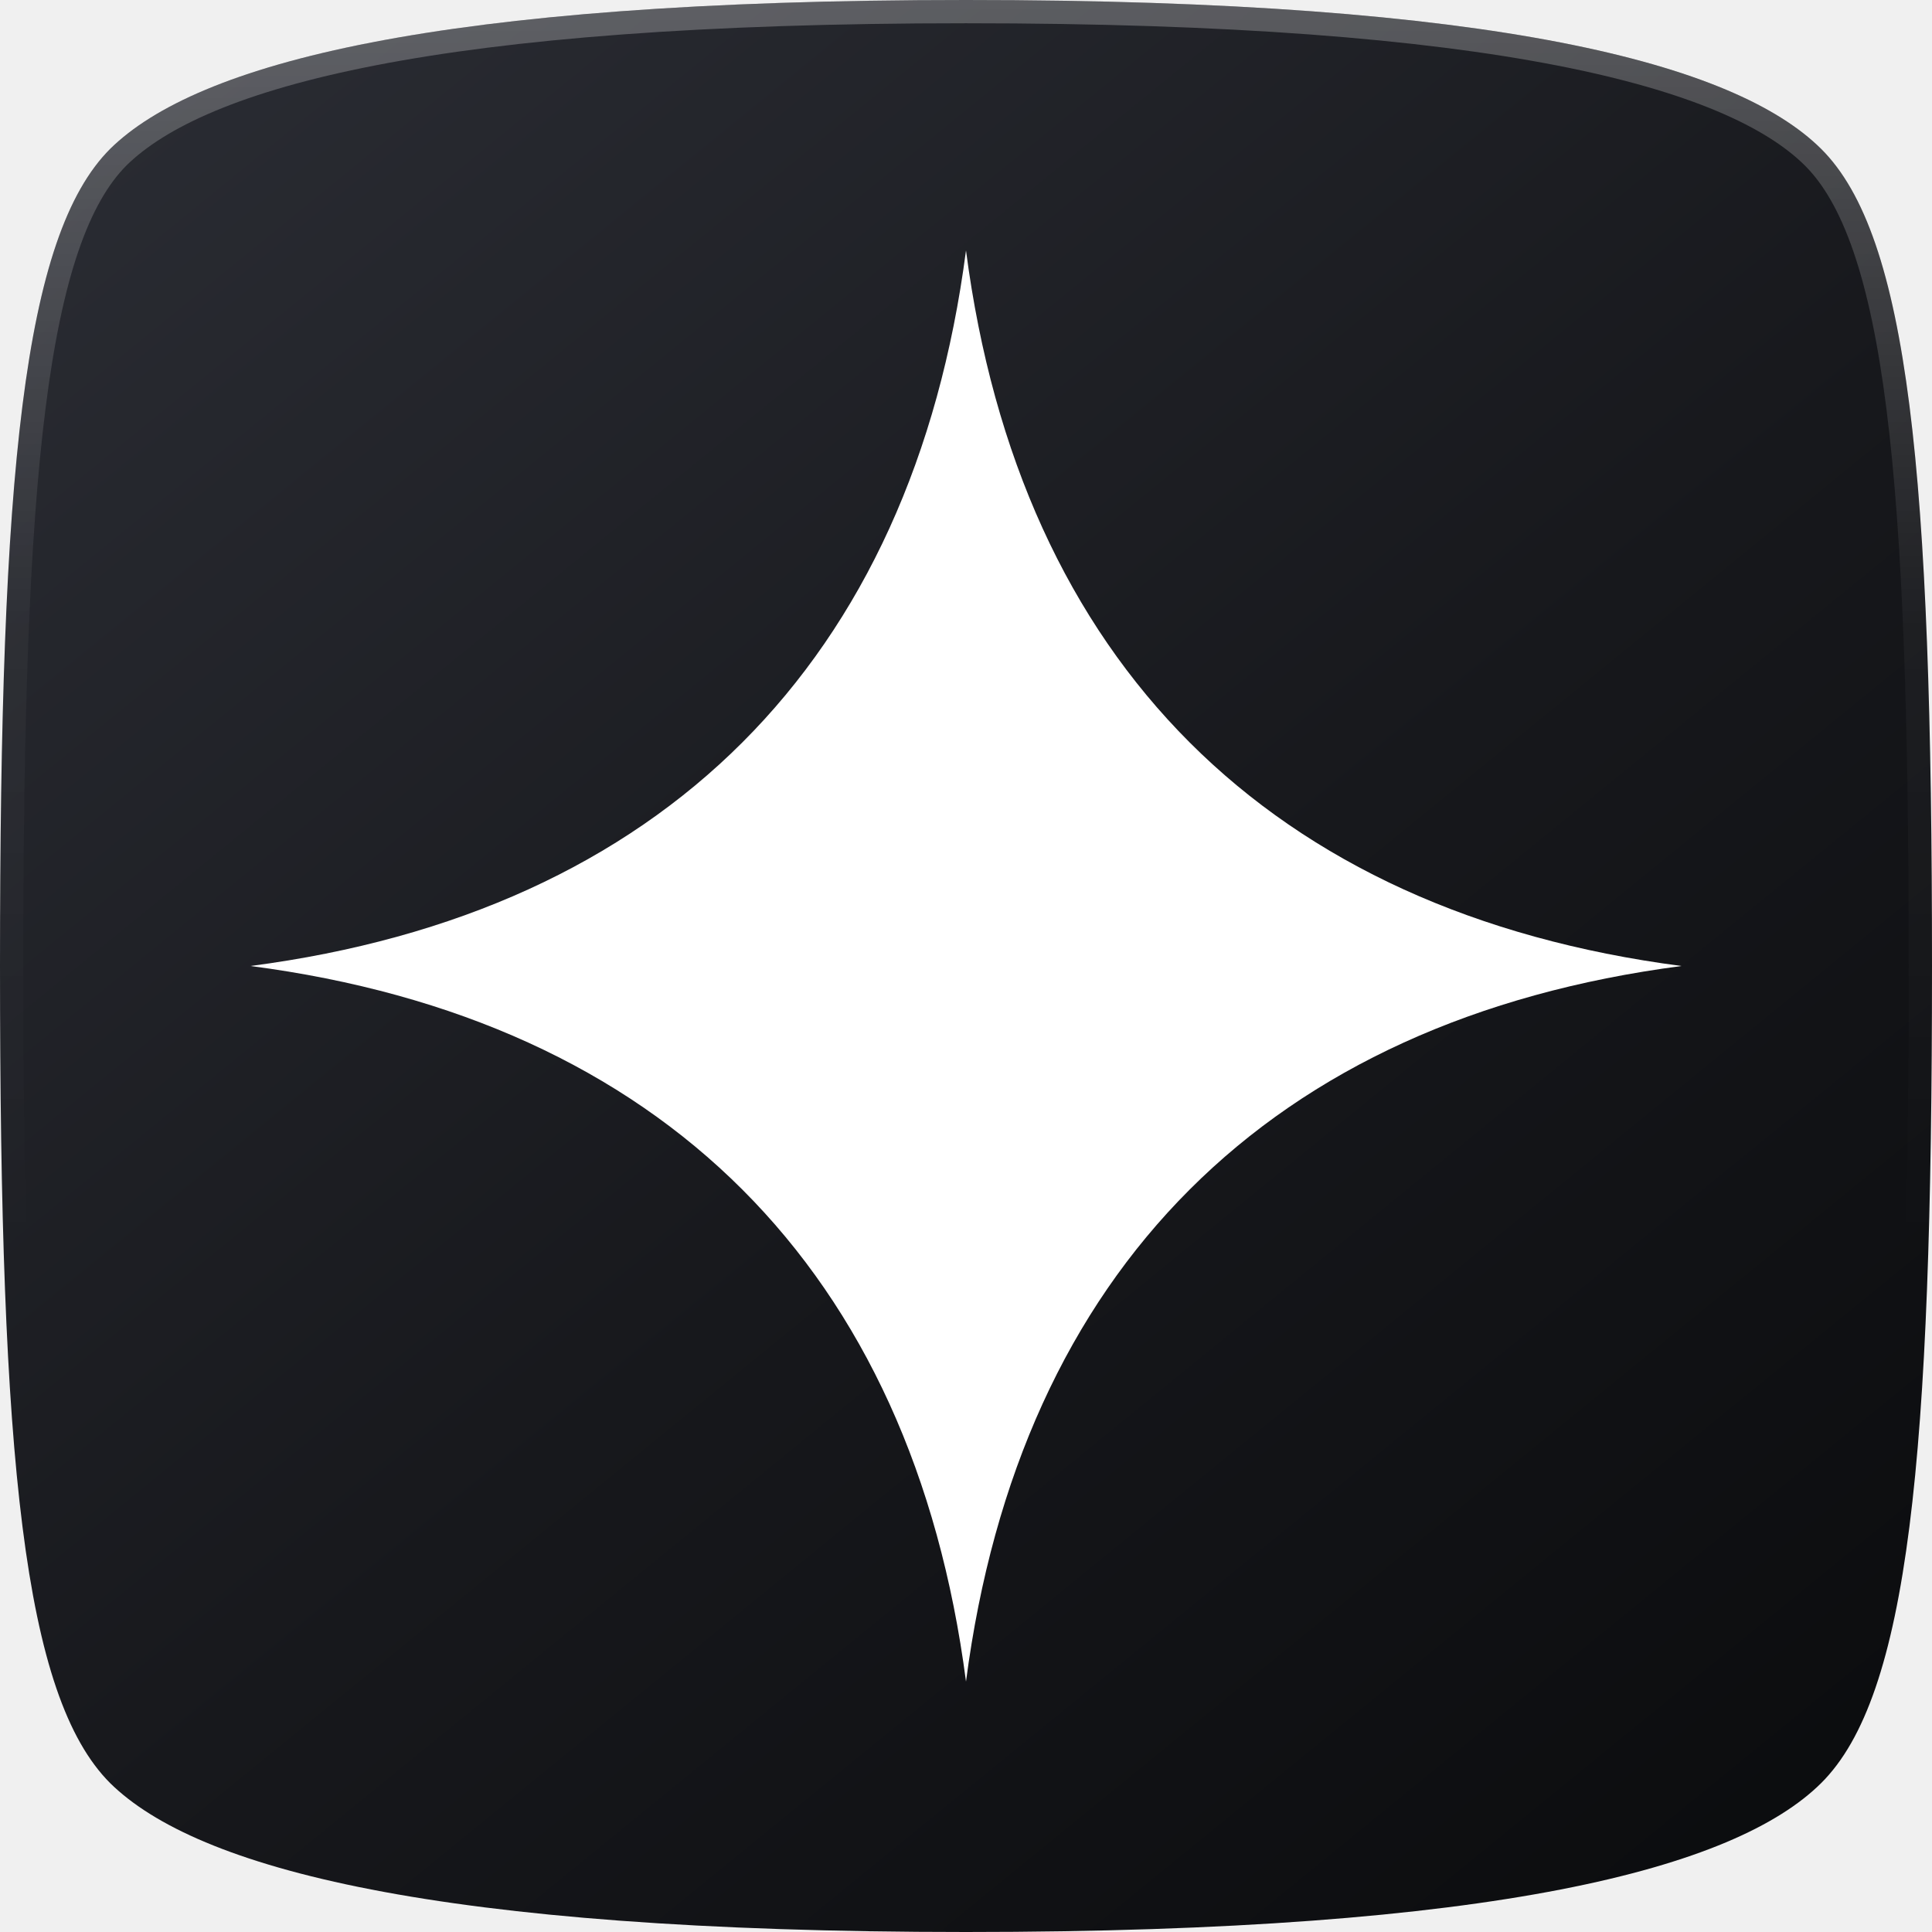
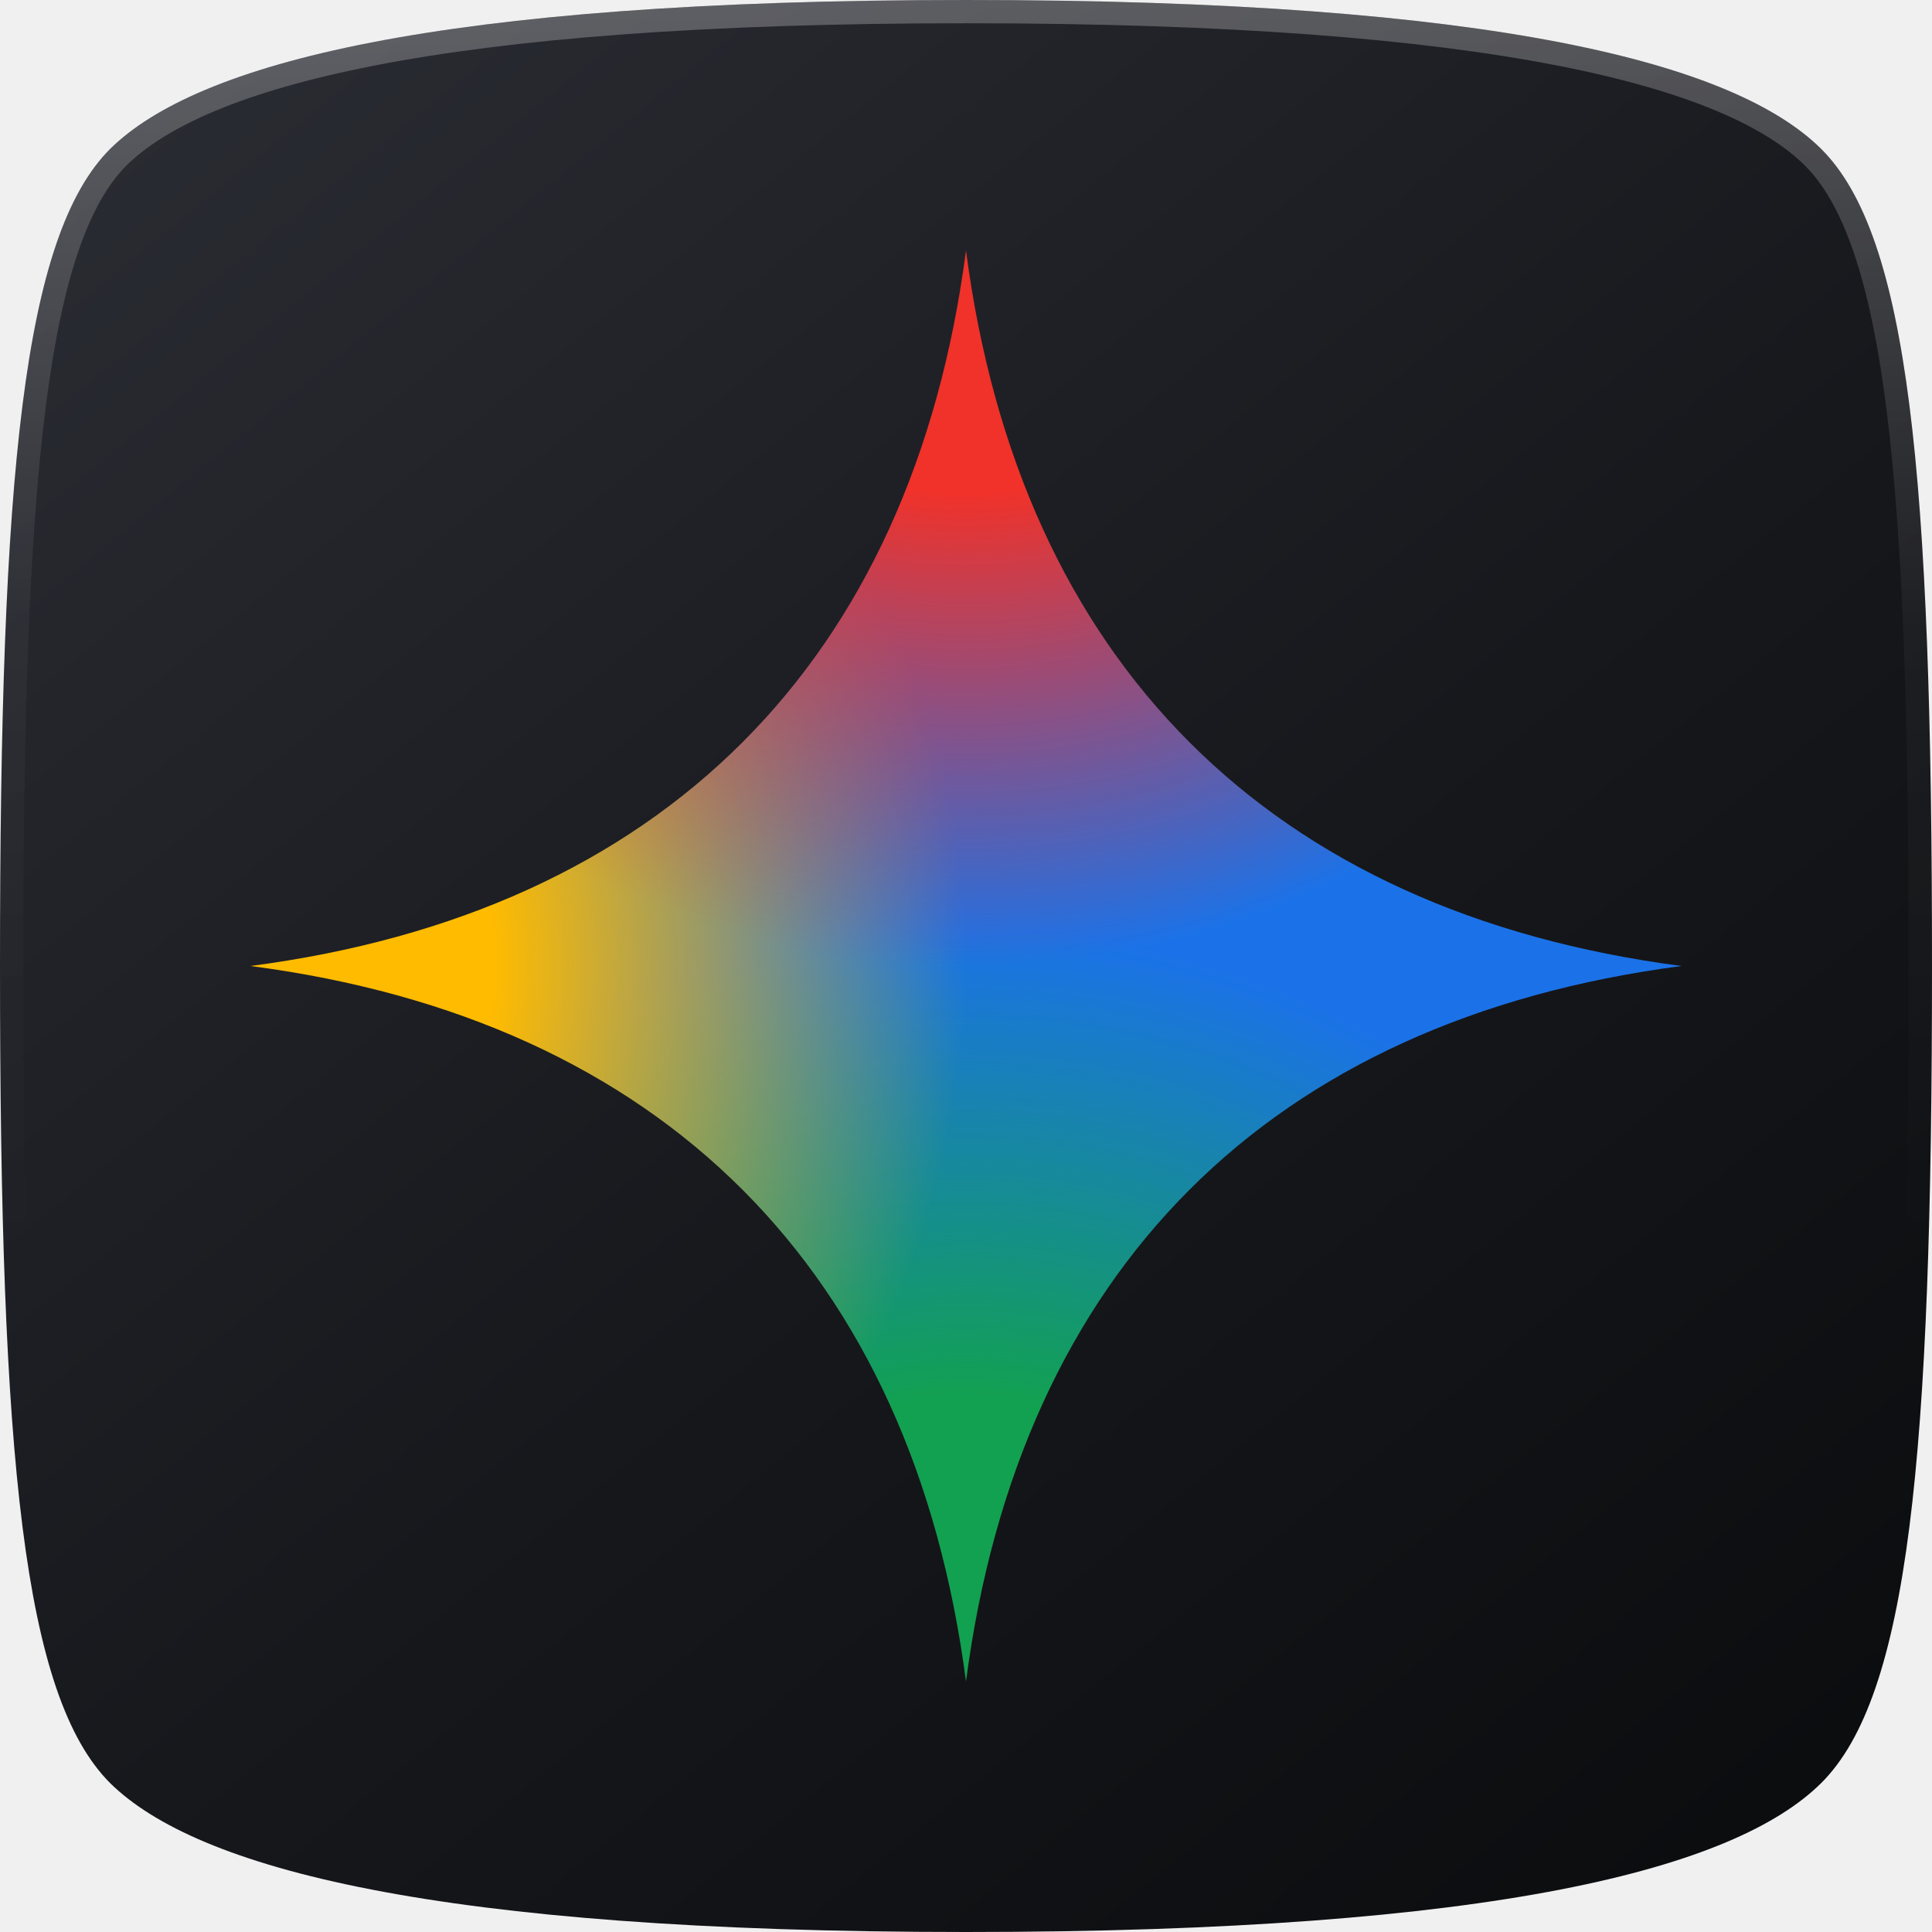
<svg xmlns="http://www.w3.org/2000/svg" viewBox="0 0 108 108" width="512" height="512">
  <defs>
    <clipPath id="sqc" clipPathUnits="objectBoundingBox">
      <path d="M.5,0 C.775,0 .898,.033 .943,.077 C.988,.122 1,.245 1,.5 C1,.755 .988,.878 .943,.923 C.898,.967 .775,1 .5,1 C.225,1 .102,.967 .057,.923 C.012,.878 0,.755 0,.5 C0,.245 .012,.122 .057,.077 C.102,.033 .225,0 .5,0 Z" />
    </clipPath>
    <path id="sqPath" d="M54,0 C83.7,0 97,3.56 101.8,8.32 C106.7,13.18 108,26.46 108,54 C108,81.54 106.7,94.82 101.8,99.68 C97,104.44 83.7,108 54,108 C24.3,108 11,104.44 6.16,99.68 C1.3,94.82 0,81.54 0,54 C0,26.46 1.3,13.18 6.16,8.32 C11,3.56 24.3,0 54,0 Z" />
    <linearGradient id="gTile1" gradientUnits="userSpaceOnUse" x1="10" y1="0" x2="98" y2="108">
      <stop offset="0" stop-color="#2A2C33" />
      <stop offset=".55" stop-color="#17181C" />
      <stop offset="1" stop-color="#0B0C0E" />
    </linearGradient>
    <linearGradient id="gEdge" gradientUnits="userSpaceOnUse" x1="54" y1="0" x2="54" y2="70">
      <stop offset="0" stop-color="#FFFFFF" stop-opacity=".26" />
      <stop offset=".5" stop-color="#FFFFFF" stop-opacity=".04" />
      <stop offset="1" stop-color="#FFFFFF" stop-opacity="0" />
    </linearGradient>
    <linearGradient id="gRed" gradientUnits="userSpaceOnUse" x1="24" y1="16" x2="88" y2="94">
      <stop offset="0" stop-color="#FF6178" />
      <stop offset=".5" stop-color="#E5334E" />
      <stop offset="1" stop-color="#A81232" />
    </linearGradient>
    <linearGradient id="gGlyph" gradientUnits="userSpaceOnUse" x1="54" y1="30" x2="54" y2="80">
      <stop offset="0" stop-color="#FFFFFF" />
      <stop offset="1" stop-color="#BFC4CC" />
    </linearGradient>
    <linearGradient id="gGlyphDim" gradientUnits="userSpaceOnUse" x1="54" y1="28" x2="54" y2="78">
      <stop offset="0" stop-color="#E2E6EB" />
      <stop offset="1" stop-color="#A9AFB9" />
    </linearGradient>
    <linearGradient id="gPpRed" x1="0" y1="0" x2="1" y2="1">
      <stop offset="0" stop-color="#FF6178" />
      <stop offset=".5" stop-color="#E5334E" />
      <stop offset="1" stop-color="#A81232" />
    </linearGradient>
    <linearGradient id="gPpWhite" x1="0" y1="0" x2="0" y2="1">
      <stop offset="0" stop-color="#FFFFFF" />
      <stop offset="1" stop-color="#BFC4CC" />
    </linearGradient>
    <radialGradient id="gemGreen" gradientUnits="userSpaceOnUse" cx="54" cy="100" r="48">
      <stop offset="0" stop-color="#12A150" stop-opacity="1" />
      <stop offset=".45" stop-color="#12A150" stop-opacity="1" />
      <stop offset="1" stop-color="#12A150" stop-opacity="0" />
    </radialGradient>
    <radialGradient id="gemYellow" gradientUnits="userSpaceOnUse" cx="6" cy="54" r="48">
      <stop offset="0" stop-color="#FFBB00" stop-opacity="1" />
      <stop offset=".45" stop-color="#FFBB00" stop-opacity="1" />
      <stop offset="1" stop-color="#FFBB00" stop-opacity="0" />
    </radialGradient>
    <radialGradient id="gemRed" gradientUnits="userSpaceOnUse" cx="54" cy="6" r="48">
      <stop offset="0" stop-color="#F0322A" stop-opacity="1" />
      <stop offset=".45" stop-color="#F0322A" stop-opacity="1" />
      <stop offset="1" stop-color="#F0322A" stop-opacity="0" />
    </radialGradient>
    <linearGradient id="orBase" gradientUnits="userSpaceOnUse" x1="8" y1="2" x2="100" y2="106">
      <stop offset="0" stop-color="#FFE93B" />
      <stop offset=".3" stop-color="#FFC400" />
      <stop offset=".64" stop-color="#FF8A00" />
      <stop offset="1" stop-color="#F0490A" />
    </linearGradient>
    <radialGradient id="orBloom" gradientUnits="userSpaceOnUse" cx="33" cy="28" r="56">
      <stop offset="0" stop-color="#FFF6B0" stop-opacity=".8" />
      <stop offset=".45" stop-color="#FFD84A" stop-opacity=".3" />
      <stop offset="1" stop-color="#FFD84A" stop-opacity="0" />
    </radialGradient>
    <linearGradient id="gS1" gradientUnits="userSpaceOnUse" x1="54" y1="18" x2="54" y2="92">
      <stop offset="0" stop-color="#FFFFFF" />
      <stop offset="1" stop-color="#D6DAE1" />
    </linearGradient>
    <linearGradient id="gS2" gradientUnits="userSpaceOnUse" x1="54" y1="18" x2="54" y2="92">
      <stop offset="0" stop-color="#C7CDD6" />
      <stop offset="1" stop-color="#9BA2AD" />
    </linearGradient>
    <linearGradient id="gS3" gradientUnits="userSpaceOnUse" x1="54" y1="18" x2="54" y2="92">
      <stop offset="0" stop-color="#848B96" />
      <stop offset="1" stop-color="#5E656F" />
    </linearGradient>
    <clipPath id="sqSelf" clipPathUnits="userSpaceOnUse">
      <use href="#sqPath" />
    </clipPath>
    <clipPath id="holder" clipPathUnits="userSpaceOnUse">
      <rect x="18" y="28" width="72" height="56" rx="9" />
    </clipPath>
    <linearGradient id="gHold" x1="0" y1="0" x2="1" y2="1">
      <stop offset="0" stop-color="#A81433" />
      <stop offset="1" stop-color="#67091E" />
    </linearGradient>
    <linearGradient id="gFlap" x1="0" y1="0" x2="0" y2="1">
      <stop offset="0" stop-color="#FFF1F4" />
      <stop offset="1" stop-color="#F8C9D5" />
    </linearGradient>
    <linearGradient id="gW1" x1="0" y1="0" x2="0" y2="1">
      <stop offset="0" stop-color="#FFFFFF" />
      <stop offset="1" stop-color="#EDEFF3" />
    </linearGradient>
    <linearGradient id="gW2" x1="0" y1="0" x2="0" y2="1">
      <stop offset="0" stop-color="#B2BAC5" />
      <stop offset="1" stop-color="#8F98A4" />
    </linearGradient>
    <linearGradient id="gPpOver" x1="0" y1="0" x2="0" y2="1">
      <stop offset="0" stop-color="#FEDCE3" />
      <stop offset="1" stop-color="#F0A6B5" />
    </linearGradient>
    <clipPath id="ppFront" clipPathUnits="userSpaceOnUse">
      <path transform="translate(13,12)" d="M0 0 L23 0 A15 15 0 0 1 23 30 L13 30 L13 50 L0 50 Z" />
    </clipPath>
    <clipPath id="cutA" clipPathUnits="userSpaceOnUse">
      <polygon points="144.5,-47.1 -34.5,155.1 115.7,288.1 294.7,85.9" />
    </clipPath>
    <clipPath id="cutB" clipPathUnits="userSpaceOnUse">
      <polygon points="144.5,-47.1 -34.5,155.1 -184.7,22.1 -5.7,-180.1" />
    </clipPath>
    <clipPath id="sqUser" clipPathUnits="userSpaceOnUse">
      <use href="#sqPath" />
    </clipPath>
  </defs>
  <g clip-path="url(#sqUser)">
    <rect width="108" height="108" fill="url(#gTile1)" />
    <defs>
      <mask id="mkGem" maskUnits="userSpaceOnUse" x="0" y="0" width="108" height="108">
        <path d="M54 14 C57 37, 71 51, 94 54 C71 57, 57 71, 54 94 C51 71, 37 57, 14 54 C37 51, 51 37, 54 14 Z" fill="#fff" />
      </mask>
    </defs>
    <g mask="url(#mkGem)">
-       <rect width="108" height="108" fill="#FFFFFF" />
+       <rect width="108" height="108" fill="#1B72E8" />
+       <rect width="108" height="108" fill="url(#gemGreen)" />
+       <rect width="108" height="108" fill="url(#gemYellow)" />
+       <rect width="108" height="108" fill="url(#gemRed)" />
    </g>
    <use href="#sqPath" fill="none" stroke="url(#gEdge)" stroke-width="2.6" />
  </g>
</svg>
